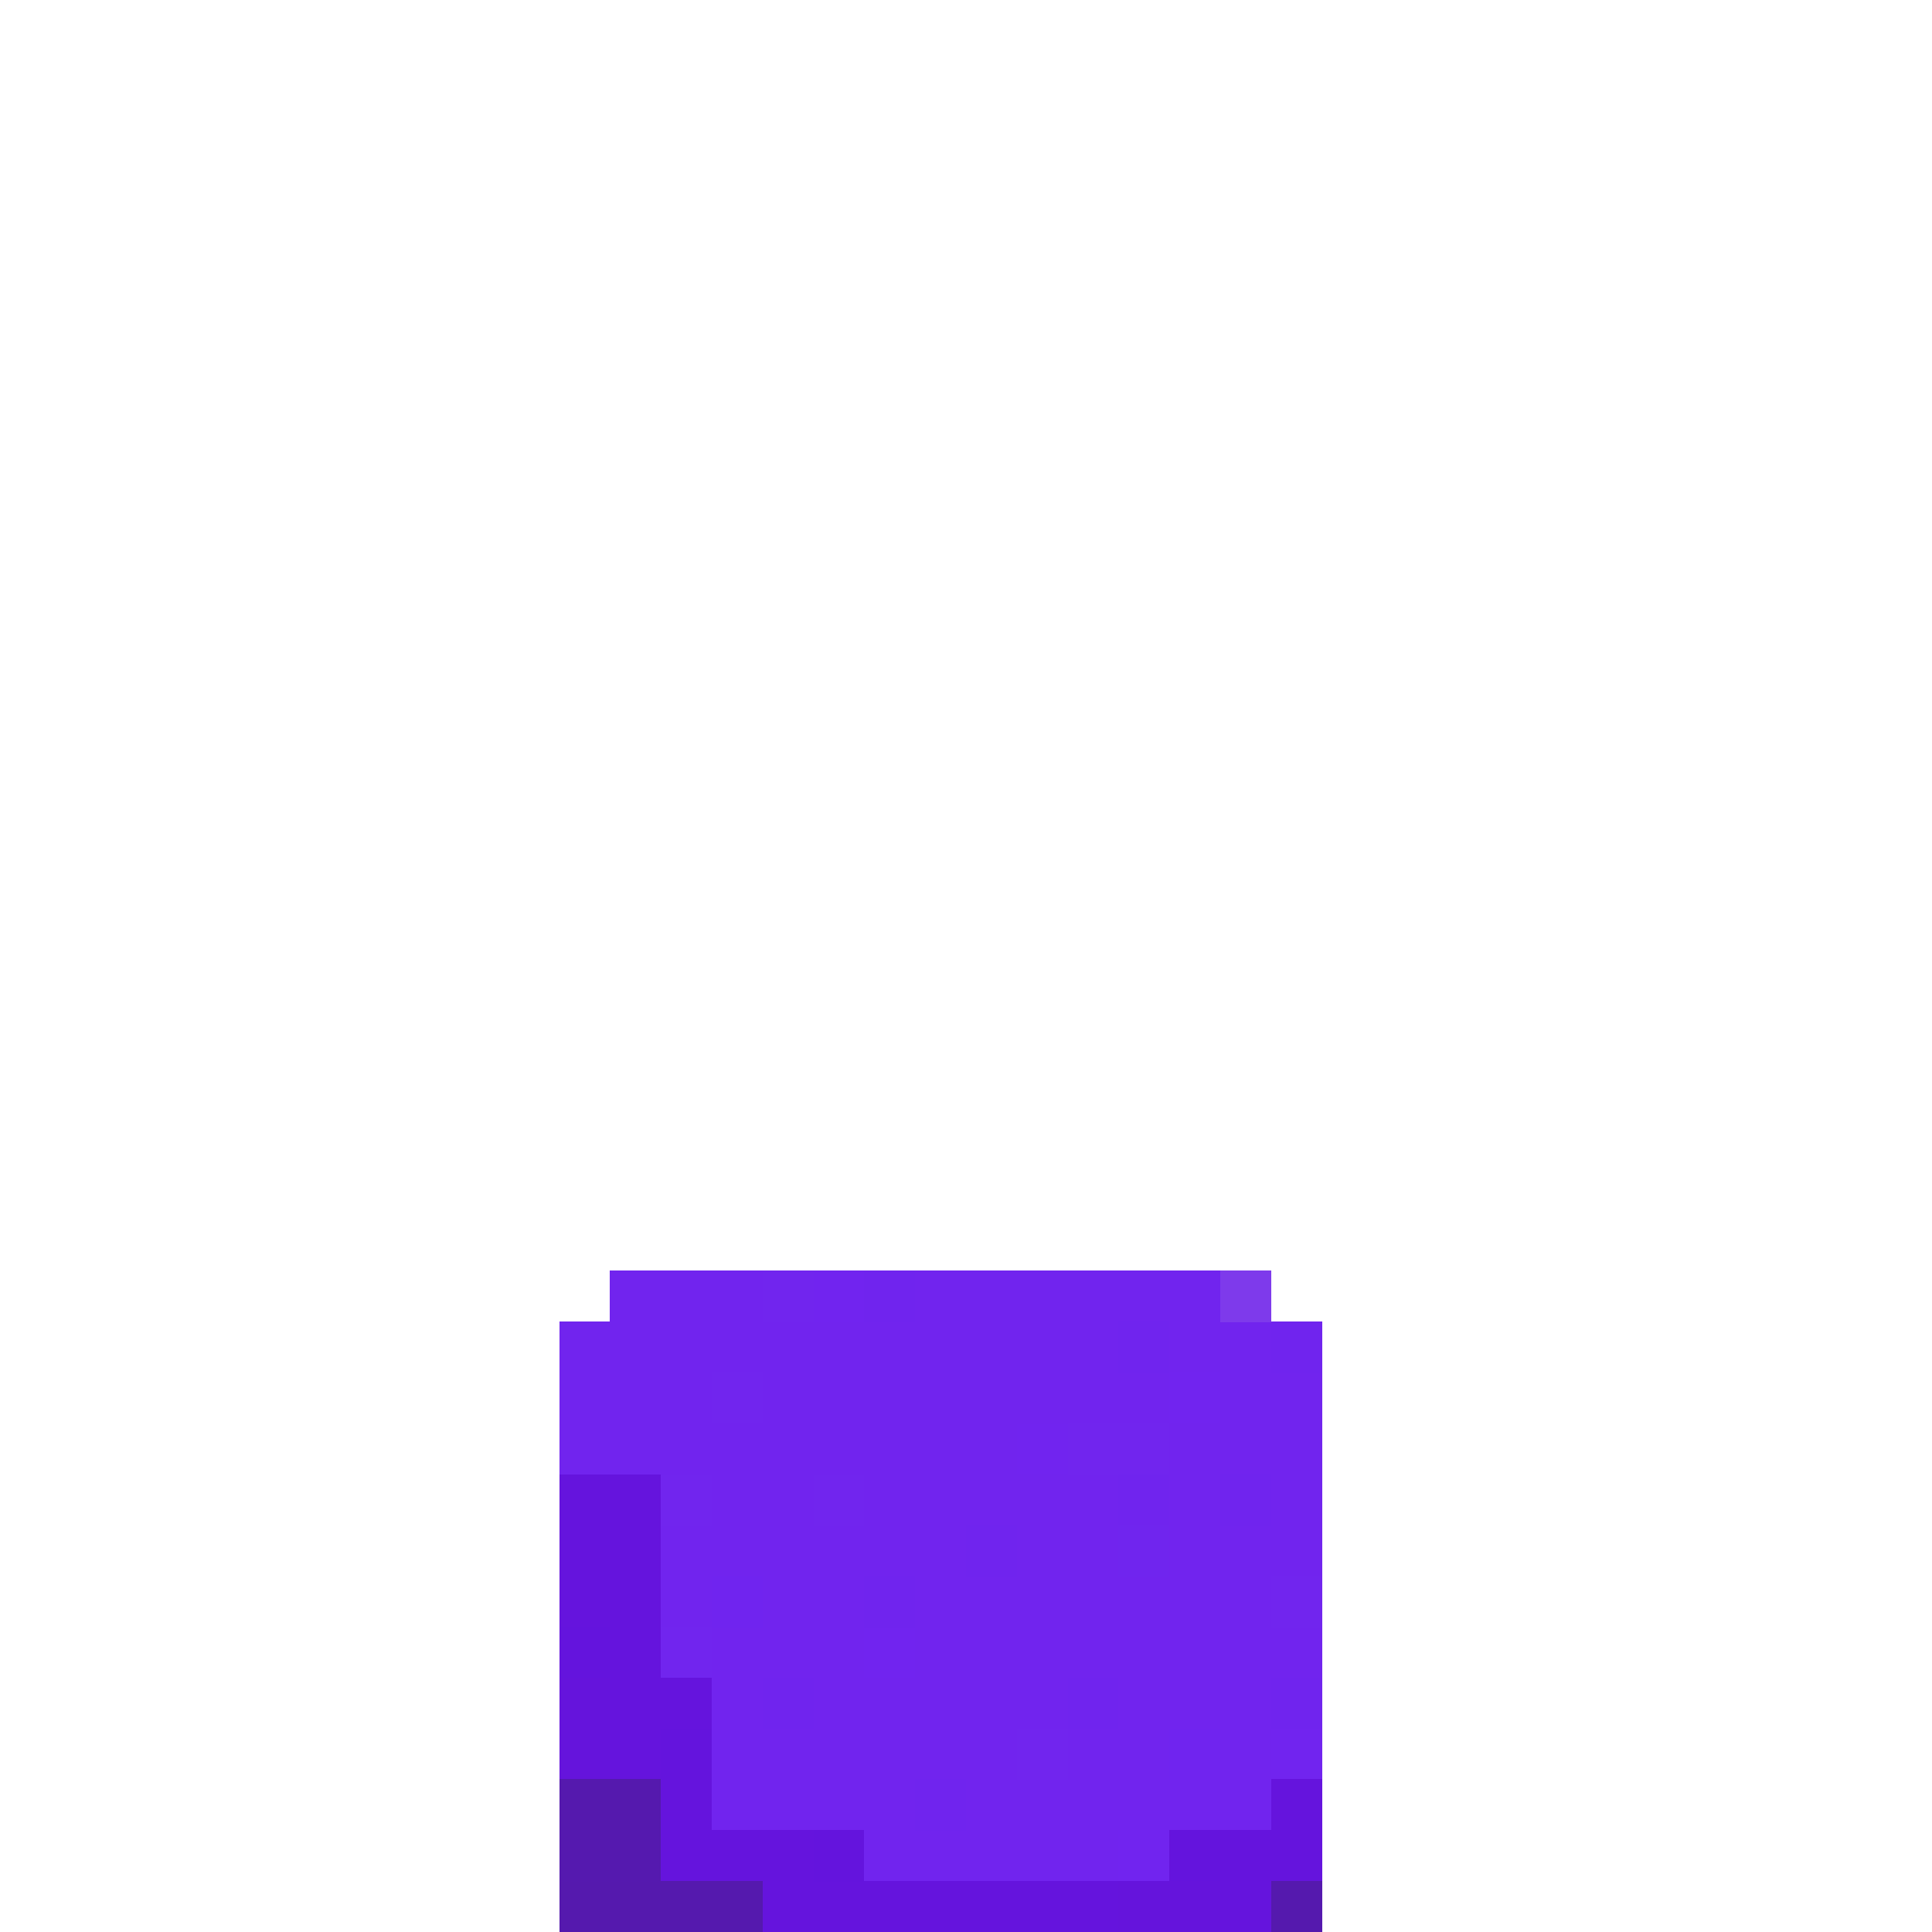
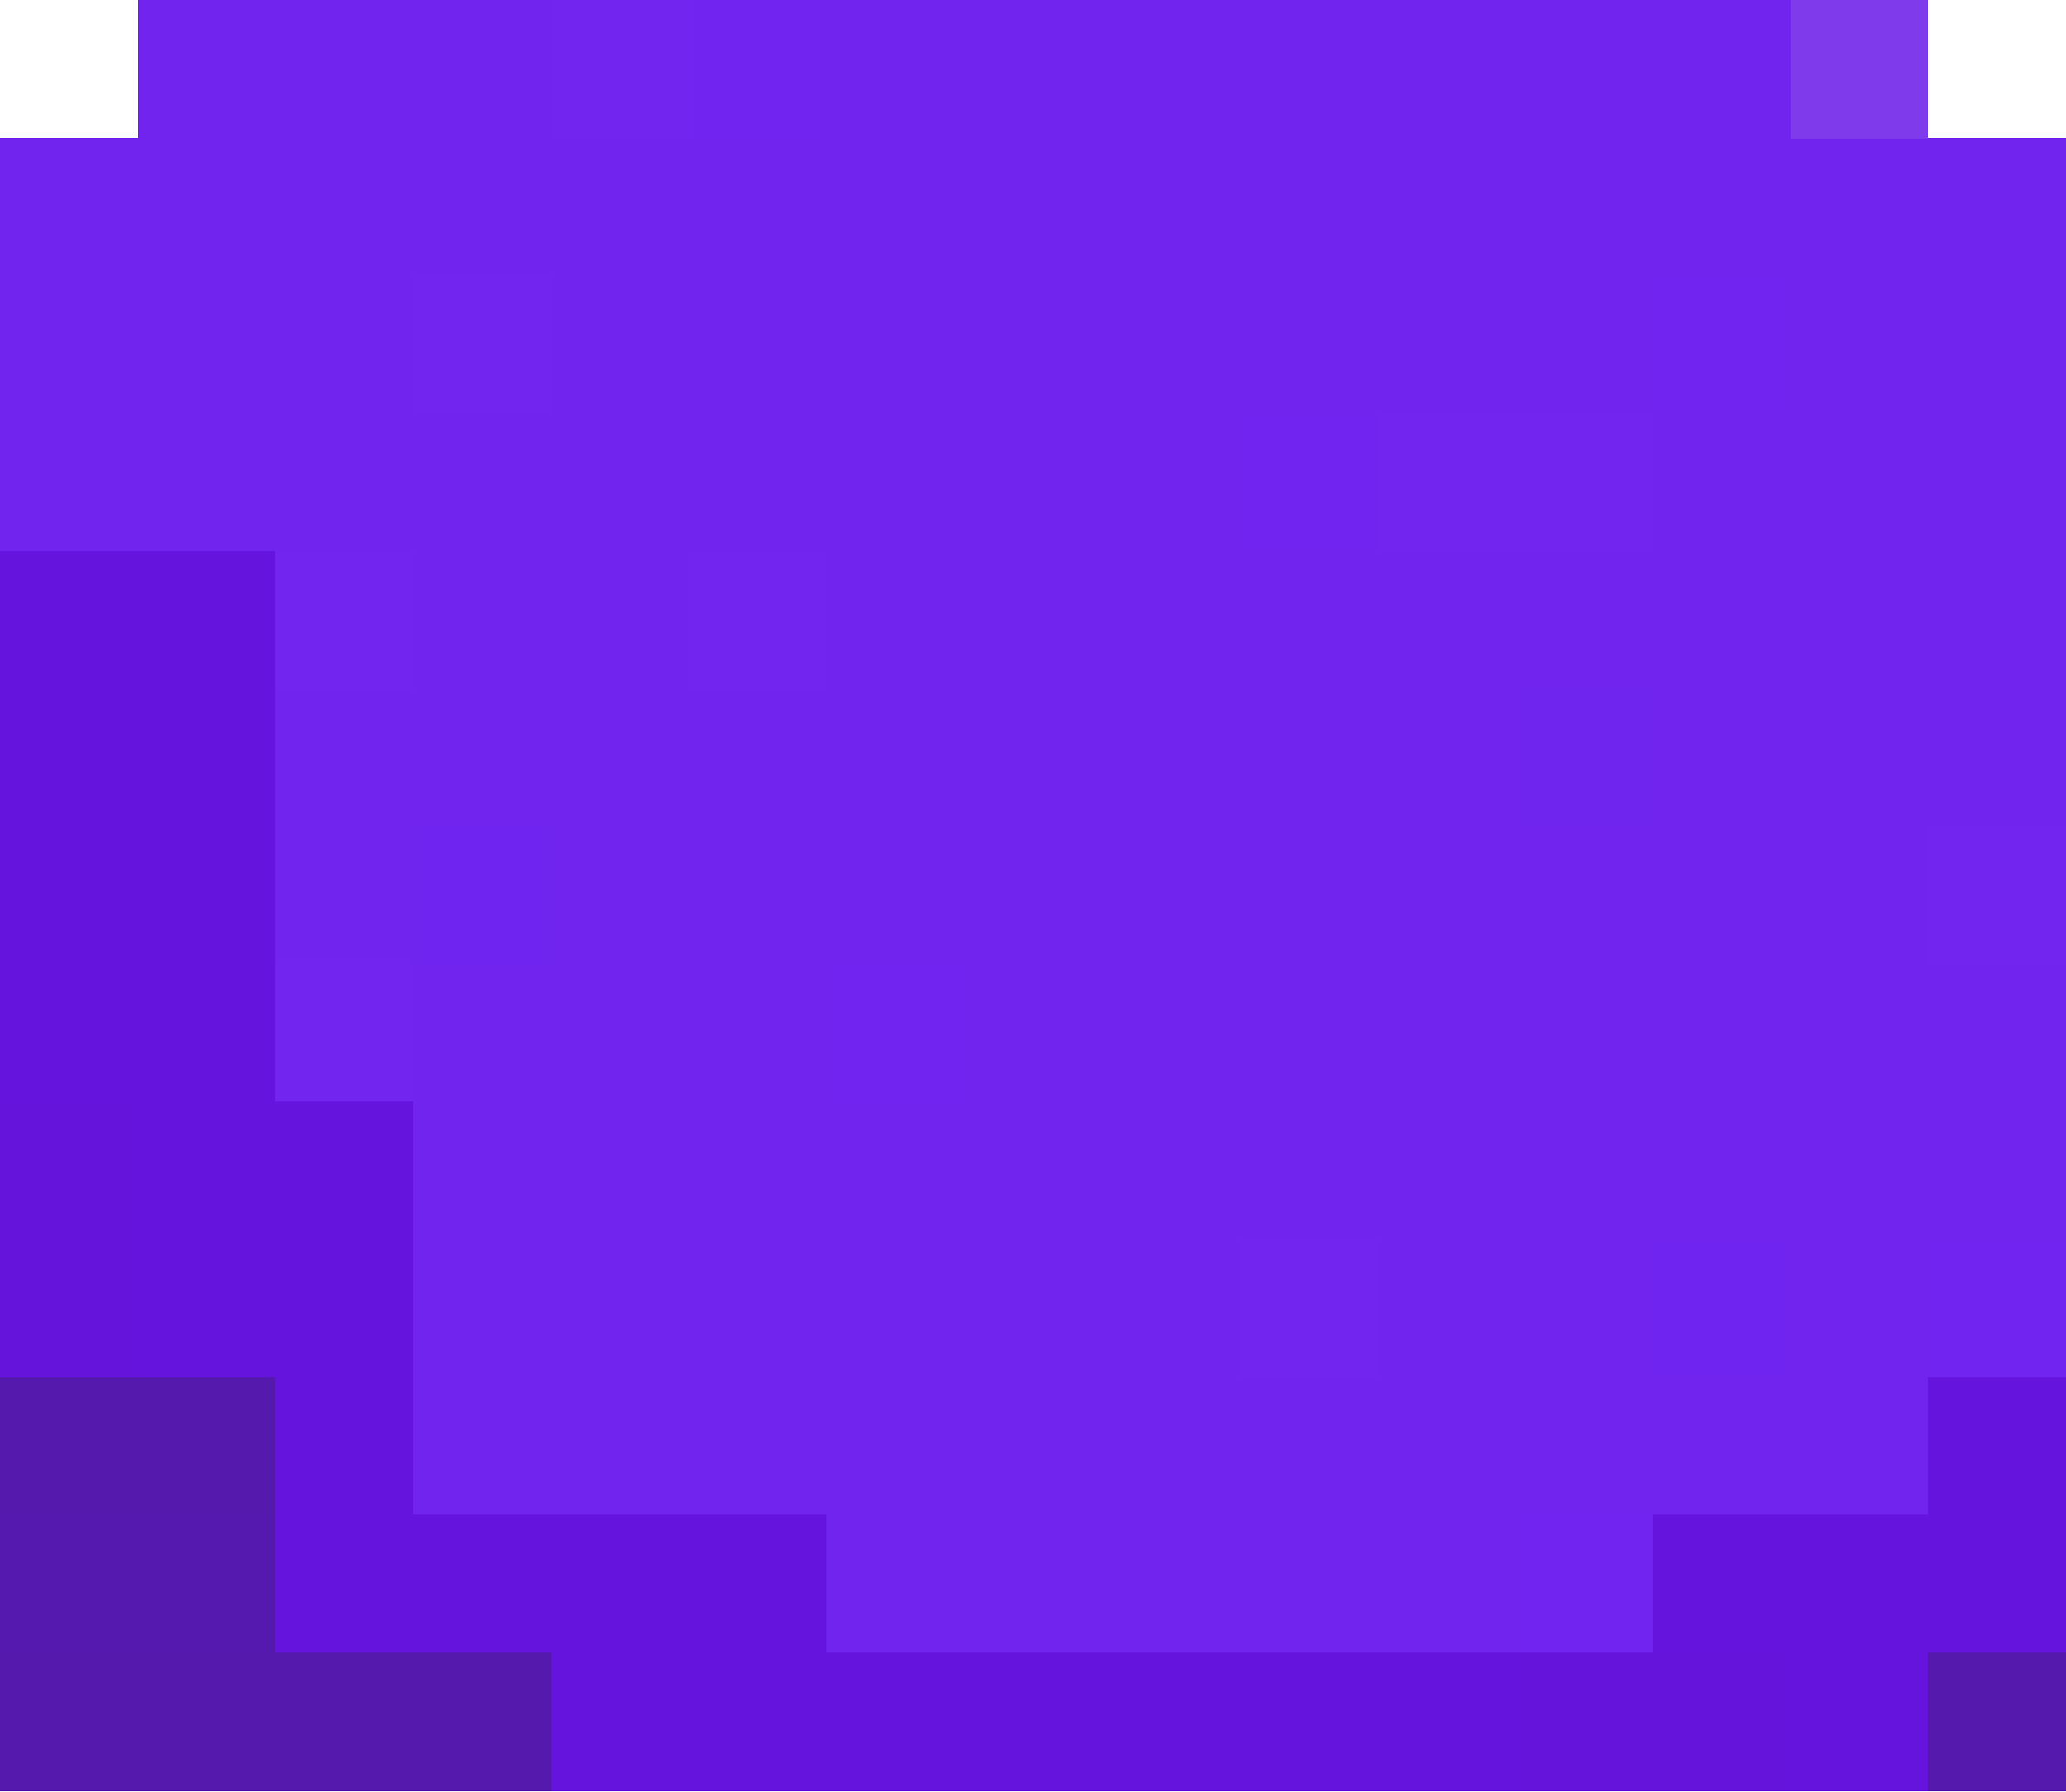
- <svg xmlns="http://www.w3.org/2000/svg" shape-rendering="crispEdges" viewBox="0 -0.5 38 38">
-   <path stroke-width="1.01" stroke="#7124ee" d="M12 25h3m3 0h6m-13 1h11m1 0h2m-14 1h3m1 0h8m1 0h2m-15 1h9m3 0h3m-12 1h2m1 0h5m1 0h1m1 0h1m-13 1h6m1 0h2m1 0h3m-13 1h1m1 0h2m1 0h7m-11 1h3m1 0h8m-12 1h1m1 0h5m1 0h3m-11 1h6m1 0h2m1 0h1m-11 1h4m1 0h6m-8 1h5" />
-   <path stroke-width="1.01" stroke="#7125ee" d="M15 25h1m-2 2h1m6 1h2m-10 1h1m2 0h1m8 2h1m-13 1h1m6 2h1" />
-   <path stroke-width="1.01" stroke="#7124ef" d="M16 25h1m6 2h1m-4 1h1m-4 4h1m7 2h1m-4 2h1" />
-   <path stroke-width="1.01" stroke="#7024ee" d="M17 25h1m4 1h1m2 0h1m-4 3h1m1 0h1m-6 1h1m-3 1h1m-3 2h1m5 0h1m3 0h1m-8 2h1" />
-   <path stroke-width="1.01" stroke="#7e3aeb" d="M24 25h1" />
-   <path stroke-width="1.01" stroke="#6514dd" d="M11 29h2m-2 1h2m-2 1h2m-1 1h1m-1 1h2m-2 1h1m0 1h1m11 0h1m-13 1h3m8 0h2m-11 1h7m2 0h1" />
-   <path stroke-width="1.01" stroke="#7025ee" d="M22 30h1" />
-   <path stroke-width="1.01" stroke="#7024ef" d="M14 31h1m8 3h1" />
-   <path stroke-width="1.01" stroke="#6414dd" d="M11 32h1m1 2h1m2 2h1m6 0h1" />
-   <path stroke-width="1.01" stroke="#6514dc" d="M11 33h1m-1 1h1m10 3h2" />
-   <path stroke-width="1.01" stroke="#5519ae" d="M11 35h2m-2 2h4m10 0h1" />
-   <path stroke-width="1.01" stroke="#5519af" d="M11 36h2" />
+ <svg xmlns="http://www.w3.org/2000/svg" width="15" height="13.01" shape-rendering="crispEdges" version="1.1" viewBox="0 -.5 15 13.01">
+   <g stroke-width="1.01">
+     <path d="m1 5e-3h3m3 0h6m-13 1h11m1 0h2m-14 1h3m1 0h8m1 0h2m-15 1h9m3 0h3m-12 1h2m1 0h5m1 0h1m1 0h1m-13 1h6m1 0h2m1 0h3m-13 1h1m1 0h2m1 0h7m-11 1h3m1 0h8m-12 1h1m1 0h5m1 0h3m-11 1h6m1 0h2m1 0h1m-11 1h4m1 0h6m-8 1h5" stroke="#7124ee" />
+     <path d="m4 5e-3h1m-2 2h1m6 1h2m-10 1h1m2 0h1m8 2h1m-13 1h1m6 2h1" stroke="#7125ee" />
+     <path d="m5 5e-3h1m6 2h1m-4 1h1m-4 4h1m7 2h1m-4 2h1" stroke="#7124ef" />
+     <path d="m6 5e-3h1m4 1h1m2 0h1m-4 3h1m1 0h1m-6 1h1m-3 1h1m-3 2h1m5 0h1m3 0h1m-8 2h1" stroke="#7024ee" />
+     <path d="m13 5e-3h1" stroke="#7e3aeb" />
+     <path d="m0 4.005h2m-2 1h2m-2 1h2m-1 1h1m-1 1h2m-2 1h1m0 1h1m11 0h1m-13 1h3m8 0h2m-11 1h7m2 0h1" stroke="#6514dd" />
+     <path d="m11 5.005h1" stroke="#7025ee" />
+     <path d="m3 6.005h1m8 3h1" stroke="#7024ef" />
+     <path d="m0 7.005h1m1 2h1m2 2h1m6 0h1" stroke="#6414dd" />
+     <path d="m0 8.005h1m-1 1h1m10 3h2" stroke="#6514dc" />
+     <path d="m0 10.005h2m-2 2h4m10 0h1" stroke="#5519ae" />
+     <path d="m0 11.005h2" stroke="#5519af" />
+   </g>
</svg>
